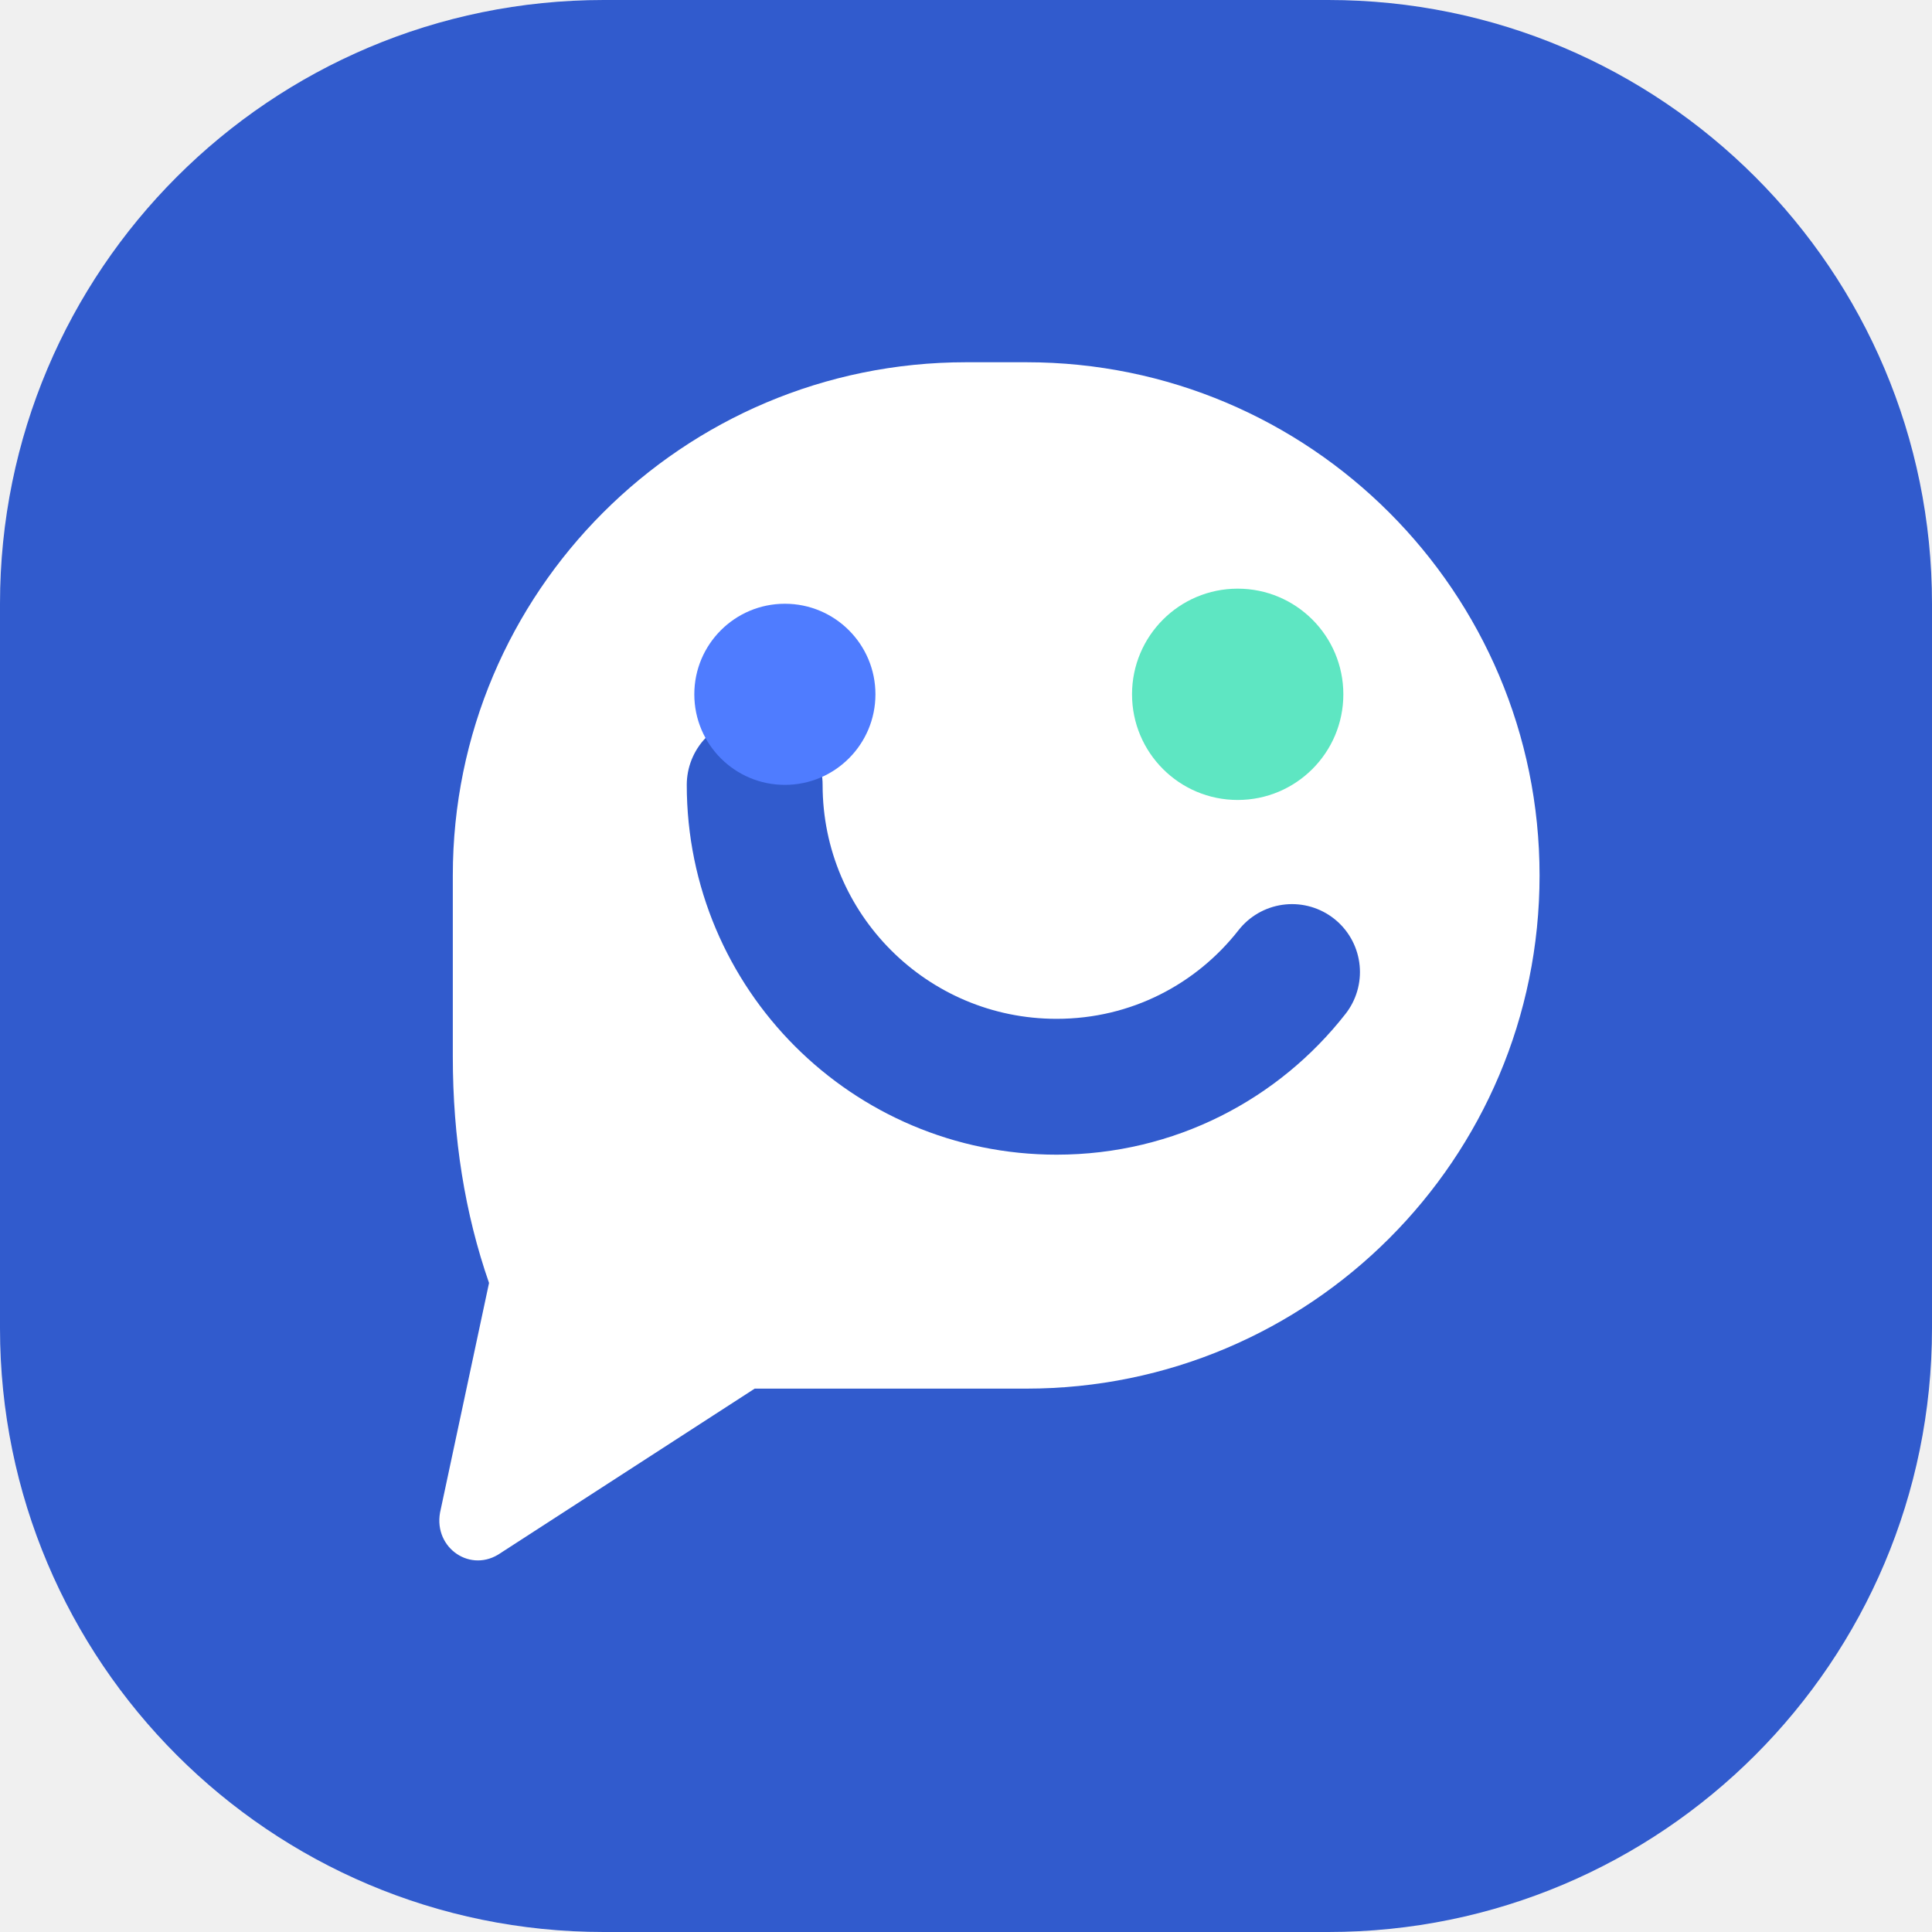
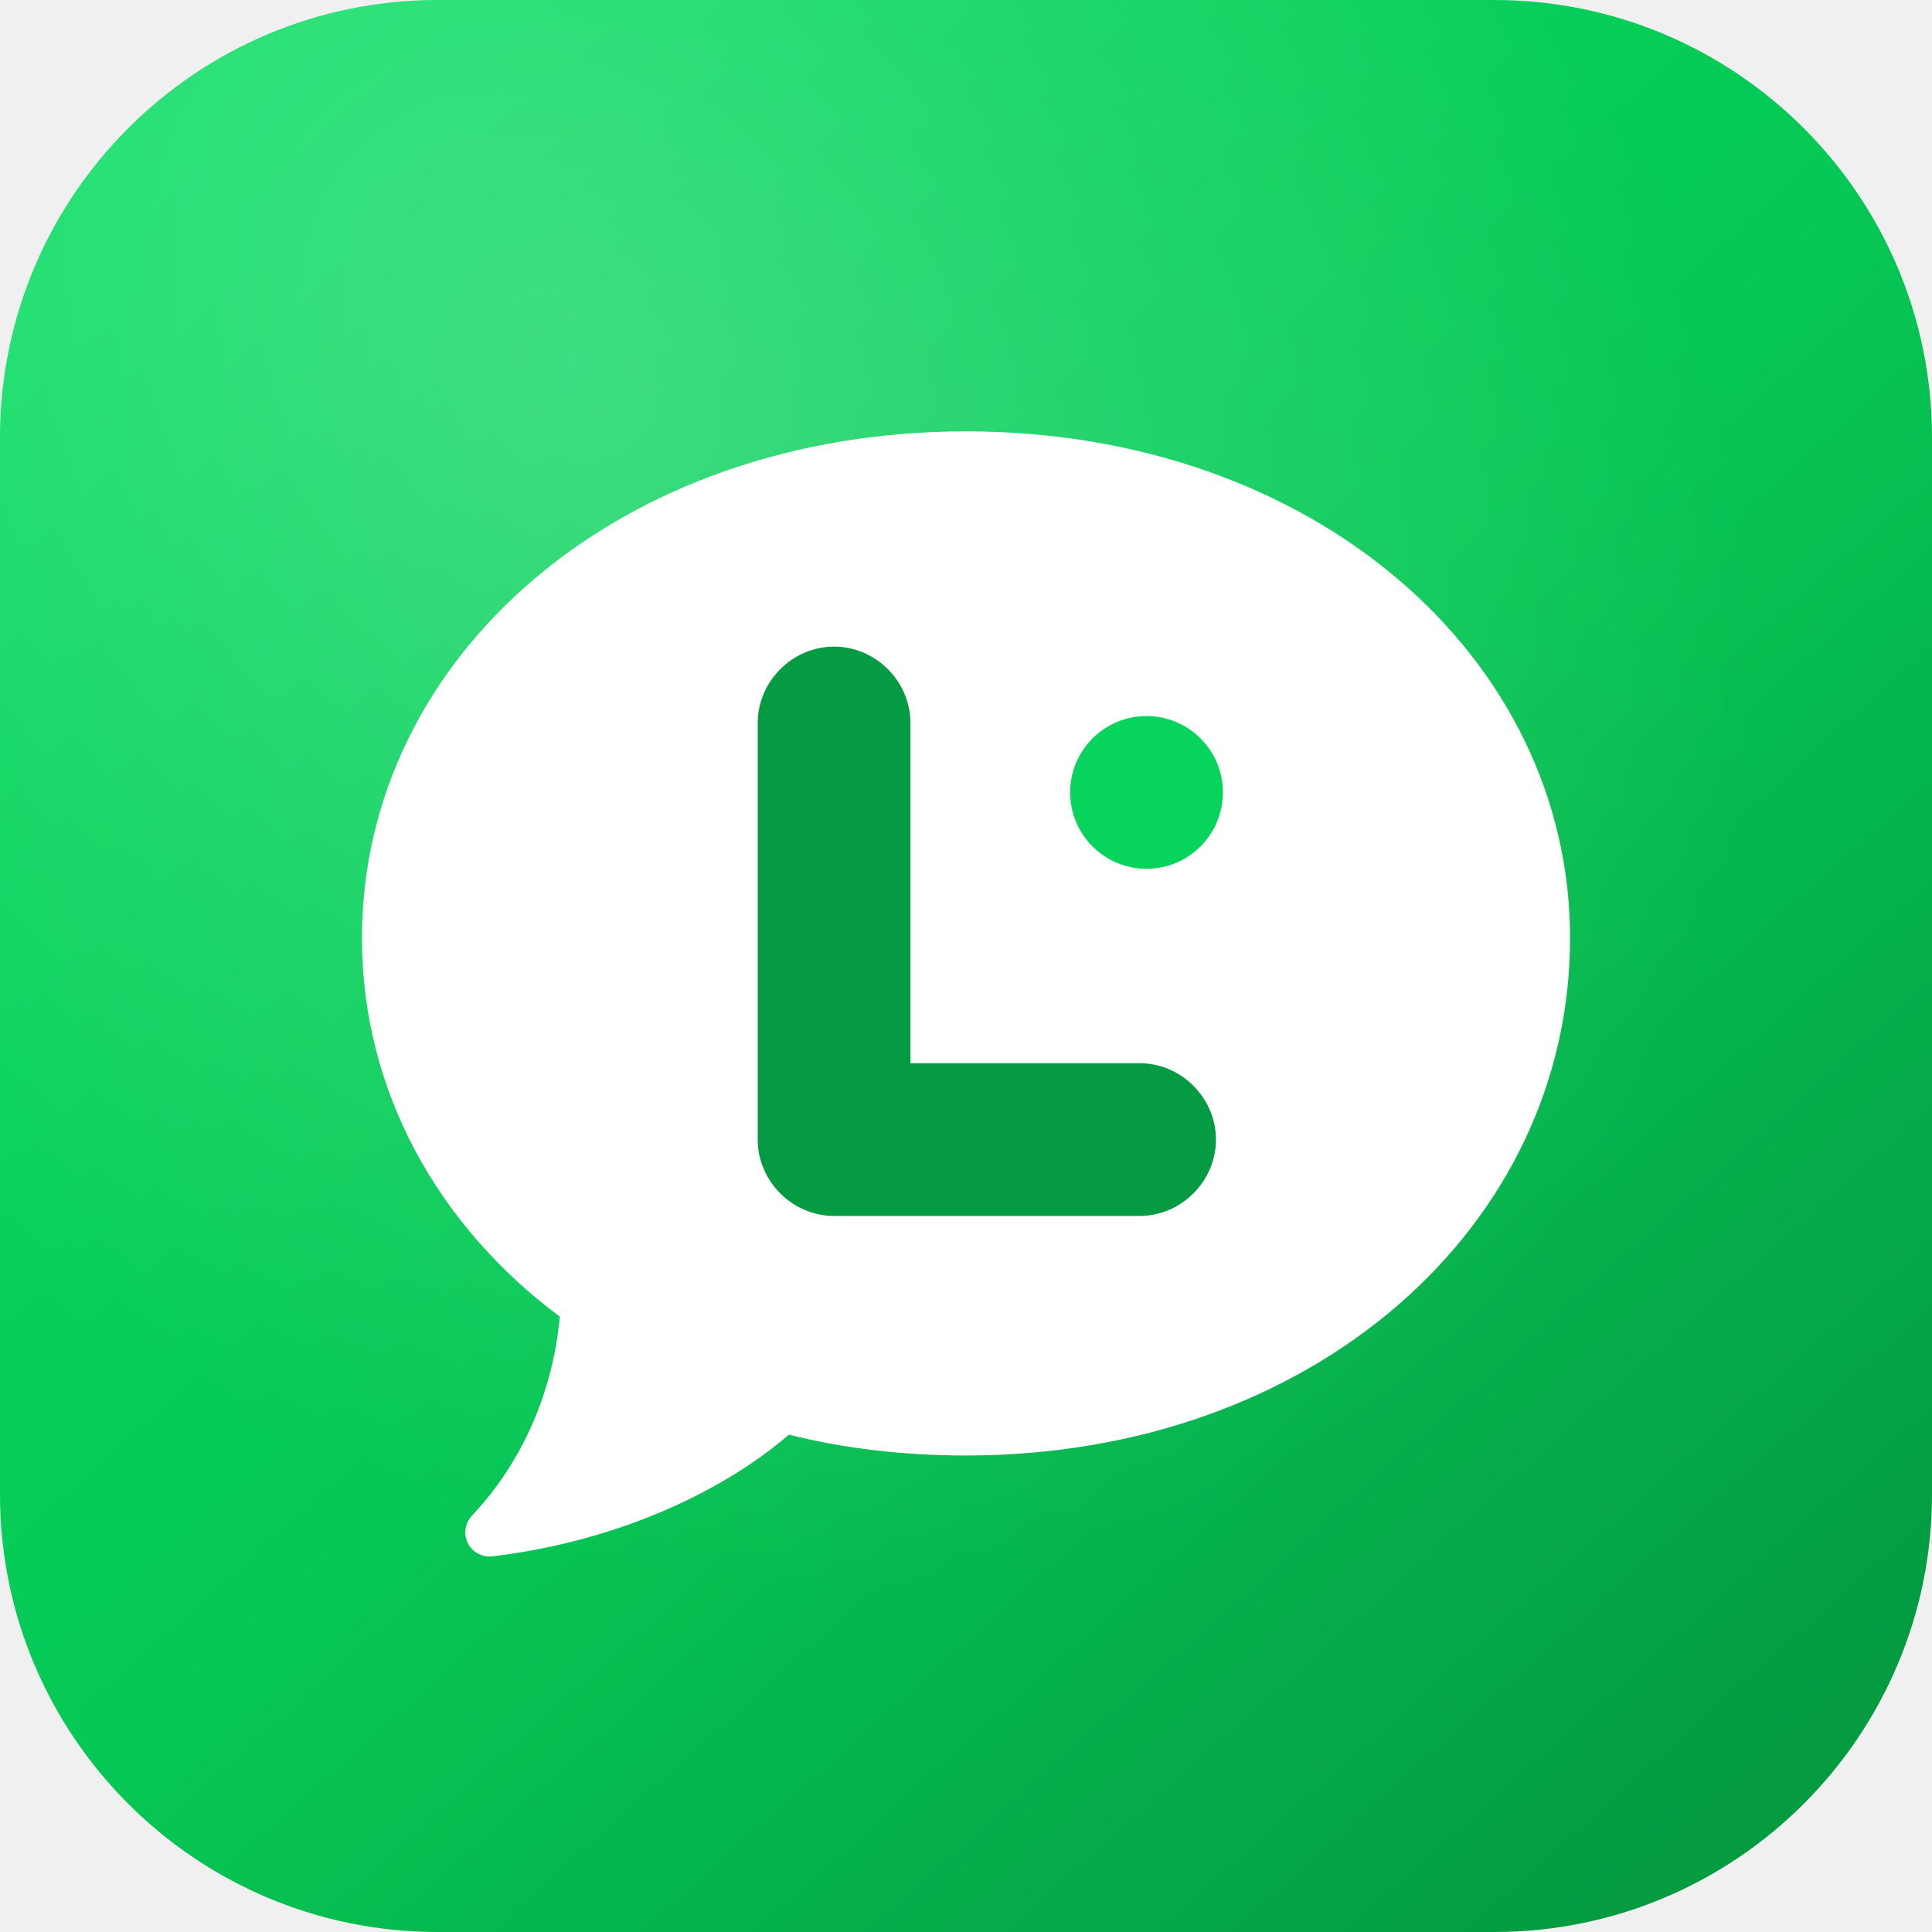
- <svg xmlns="http://www.w3.org/2000/svg" viewBox="0 0 64 64" fill="none">
-   <rect width="64" height="64" rx="20" fill="#315BCD" />
-   <path d="M15 29C15 19.611 22.611 12 32 12H34C43.389 12 51 19.611 51 29C51 38.389 43.389 46 34 46H25L16.5 51.5C15.5 52.1 14.3 51.2 14.6 50L16.2 42.5C15.4 40.2 15 37.7 15 35V29Z" fill="#FFFFFF" />
-   <path d="M25 26C25 31.523 29.477 36 35 36C38.2 36 41 34.5 42.8 32.2" stroke="#315BCD" stroke-width="4.5" stroke-linecap="round" />
-   <circle cx="26" cy="23" r="3" fill="#4F7CFF" />
-   <circle cx="41" cy="23" r="3.5" fill="#5EE6C2" />
+ <svg xmlns="http://www.w3.org/2000/svg" width="512" height="512" viewBox="0 0 512 512" fill="none">
+   <defs>
+     <linearGradient id="liBg" x1="56" y1="32" x2="456" y2="480" gradientUnits="userSpaceOnUse">
+       <stop offset="0%" stop-color="#08DC61" />
+       <stop offset="52%" stop-color="#06C755" />
+       <stop offset="100%" stop-color="#049B41" />
+     </linearGradient>
+     <radialGradient id="liGloss" cx="0" cy="0" r="1" gradientUnits="userSpaceOnUse" gradientTransform="translate(148 96) rotate(48) scale(360 280)">
+       <stop offset="0%" stop-color="#FFFFFF" stop-opacity="0.22" />
+       <stop offset="100%" stop-color="#FFFFFF" stop-opacity="0" />
+     </radialGradient>
+   </defs>
+   <rect width="512" height="512" rx="116" fill="url(#liBg)" />
+   <rect width="512" height="512" rx="116" fill="url(#liGloss)" />
+   <g transform="translate(20.48 20.48) scale(0.92)">
+     <path d="M256 102          C156 102 82 167 82 248          C82 292 104 331 139 357          C137 379 128 399 114 414          C109 419 113 427 120 426          C153 422 184 409 205 391          C221 395 238 397 256 397          C356 397 430 331 430 248          C430 167 356 102 256 102 Z" fill="#FFFFFF" />
+     <path d="M196 186          C196 174 206 164 218 164          C230 164 240 174 240 186          V284          H306          C318 284 328 294 328 306          C328 318 318 328 306 328          H218          C206 328 196 318 196 306          V186 Z" fill="#059B42" />
+     <circle cx="308" cy="206" r="22" fill="#07D45D" />
+   </g>
</svg>
